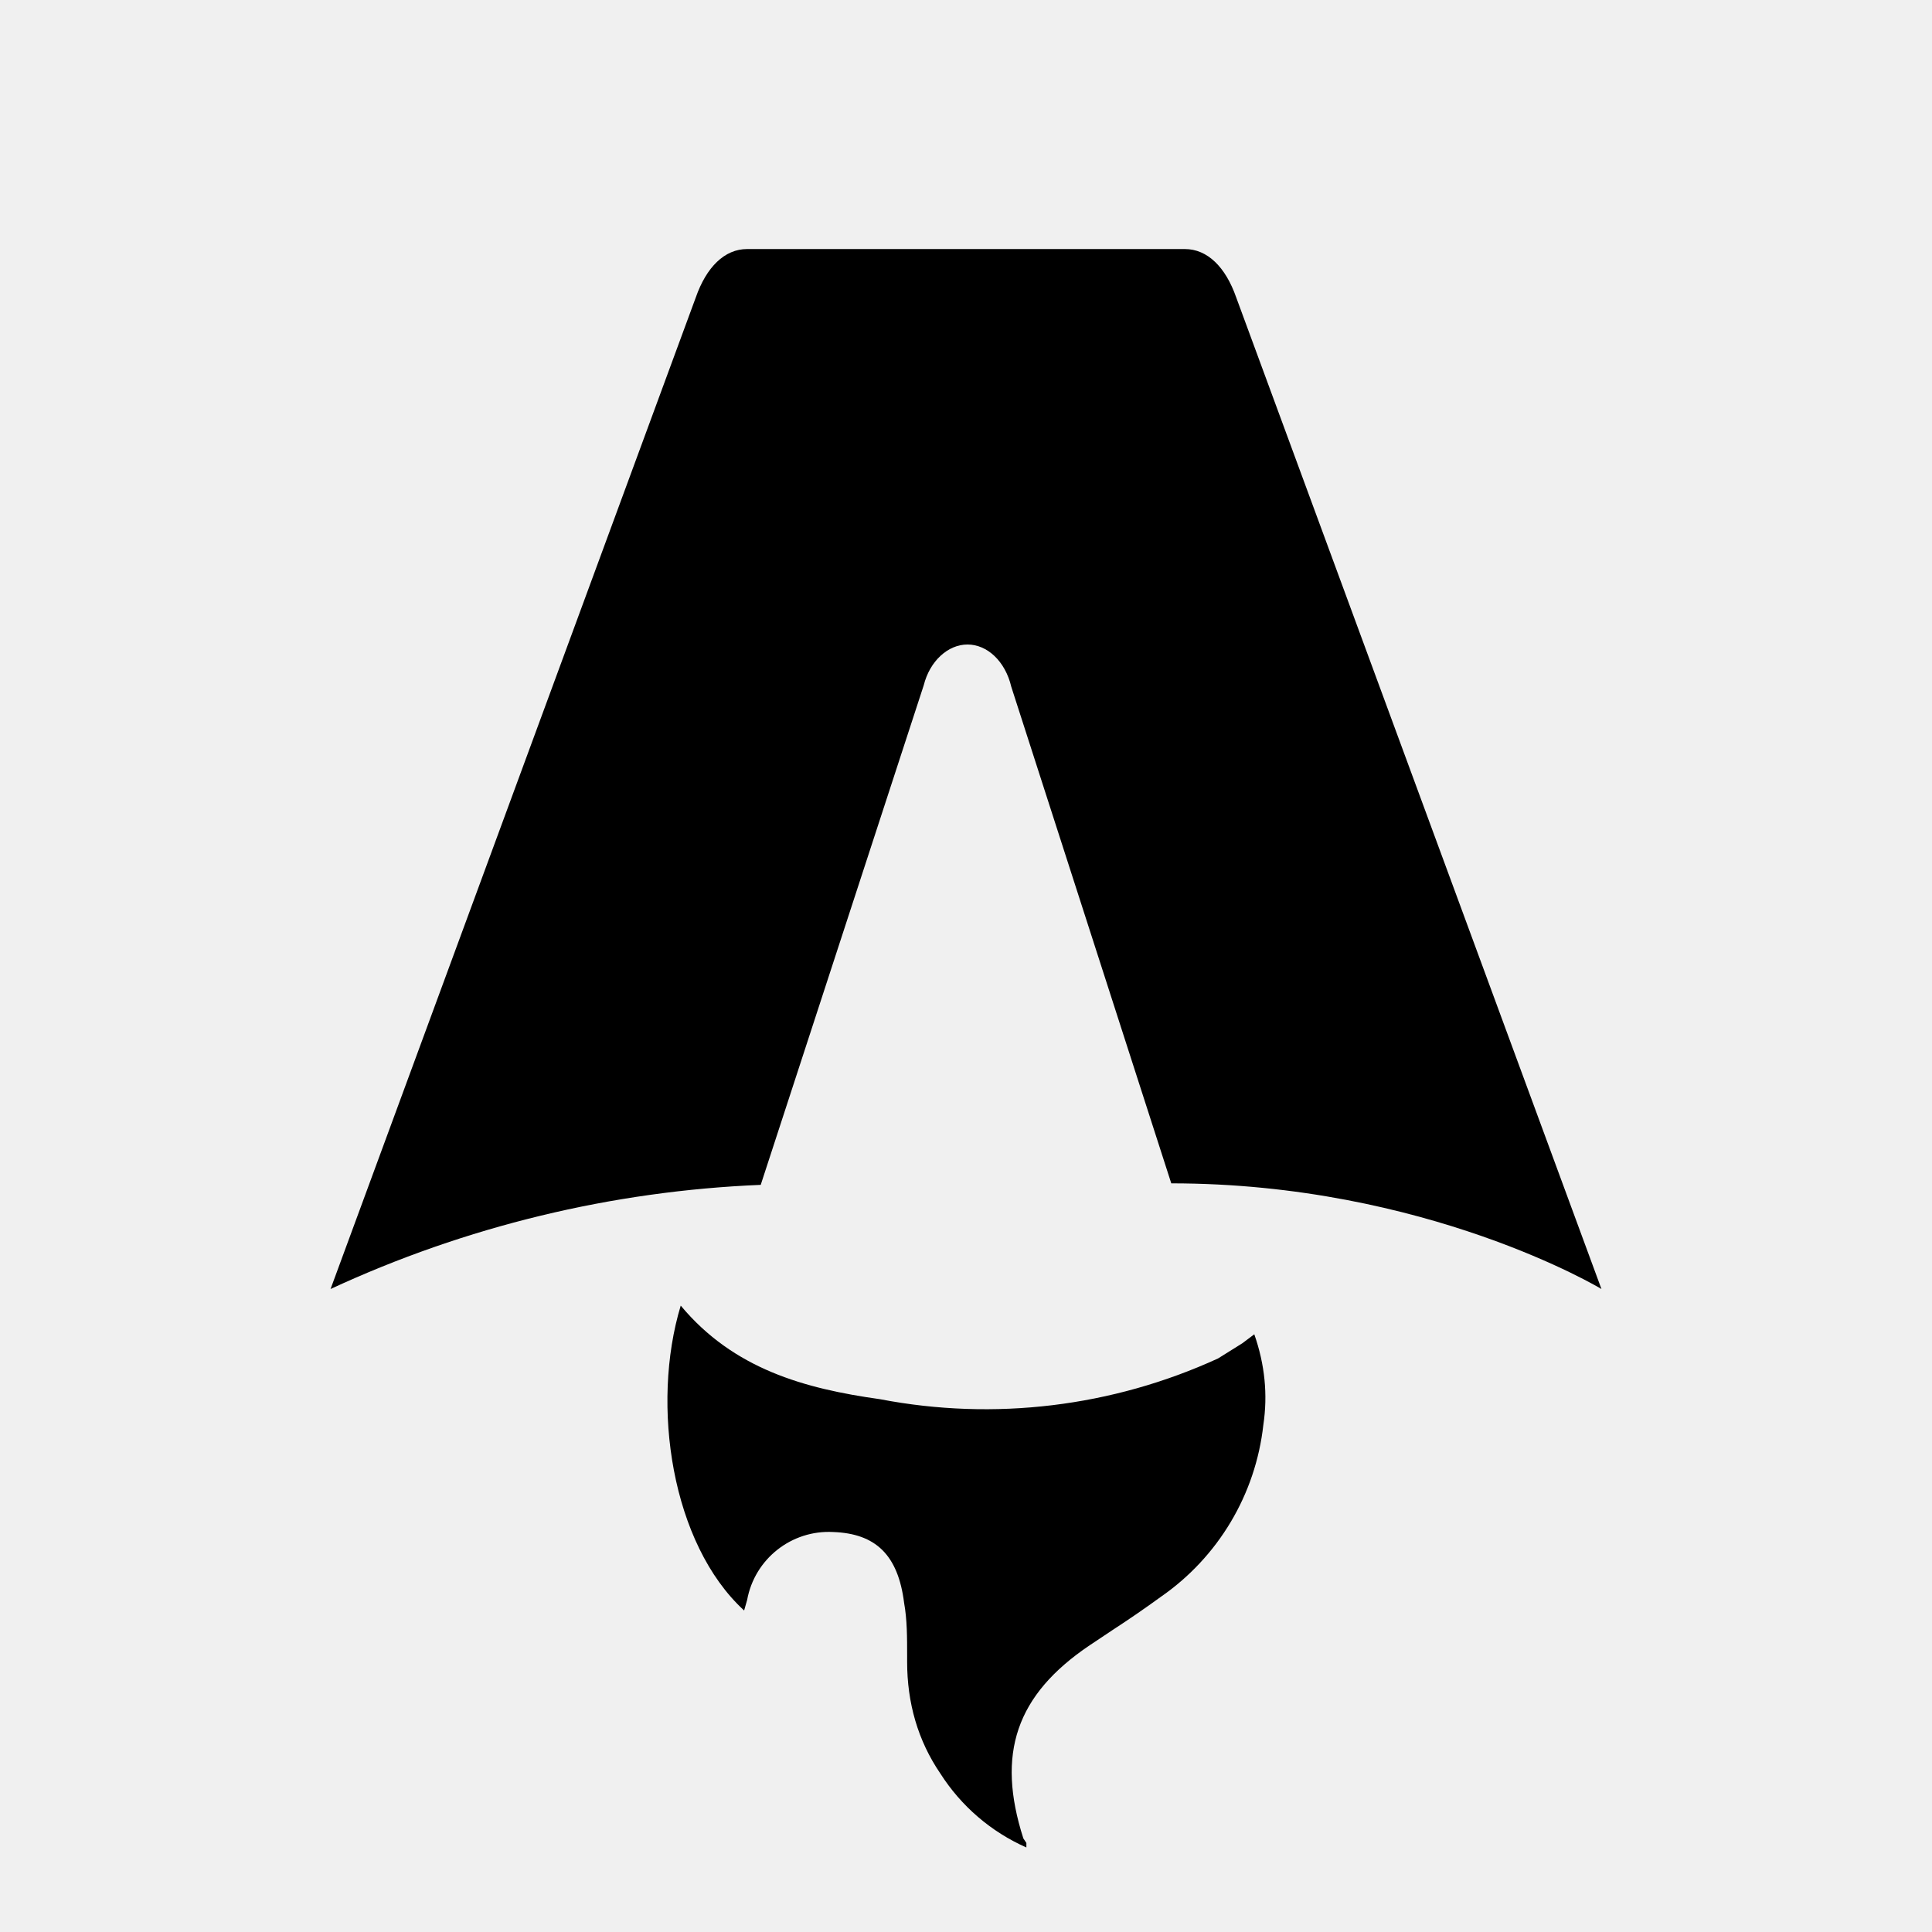
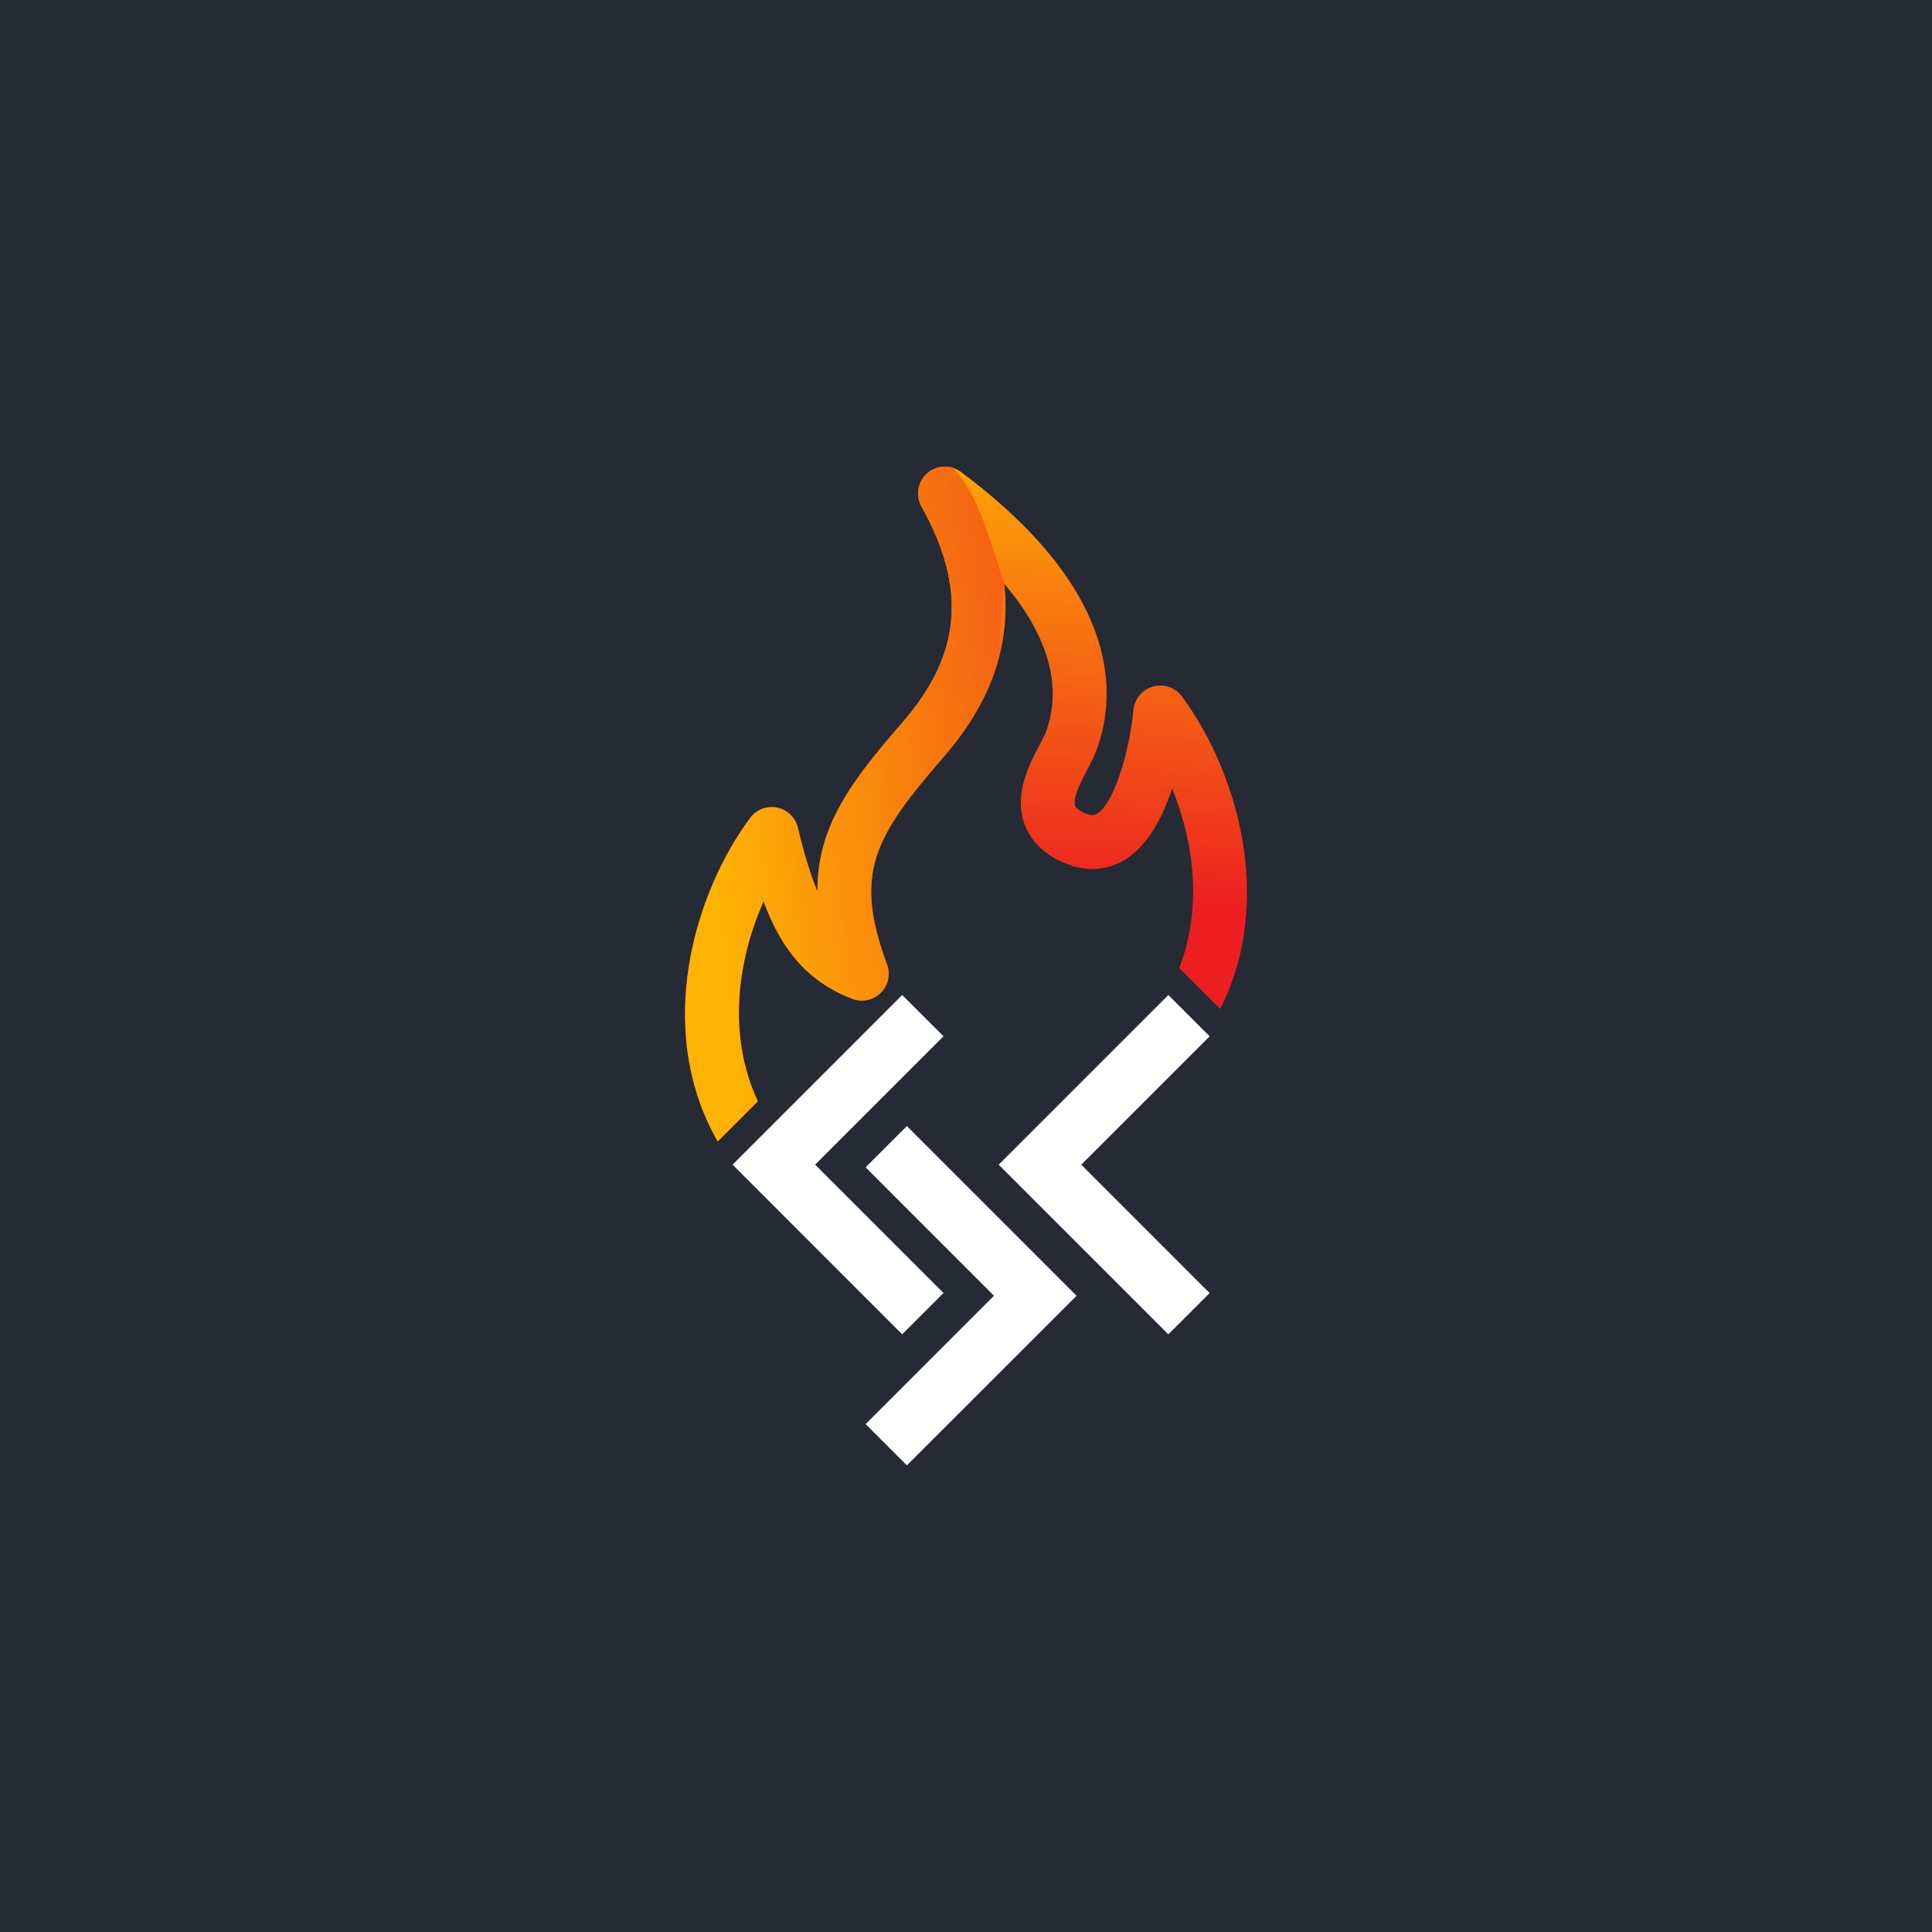
- <svg xmlns="http://www.w3.org/2000/svg" fill="none" viewBox="0 0 128 128">
-   <path d="M50.4 78.5a75.1 75.1 0 0 0-28.5 6.9l24.2-65.7c.7-2 1.9-3.2 3.4-3.2h29c1.5 0 2.7 1.2 3.4 3.2l24.2 65.7s-11.6-7-28.5-7L67 45.5c-.4-1.7-1.6-2.8-2.9-2.8-1.3 0-2.5 1.1-2.9 2.7L50.4 78.5Zm-1.1 28.2Zm-4.2-20.2c-2 6.6-.6 15.8 4.2 20.2a17.5 17.5 0 0 1 .2-.7 5.5 5.5 0 0 1 5.7-4.5c2.8.1 4.3 1.5 4.7 4.7.2 1.1.2 2.3.2 3.5v.4c0 2.7.7 5.2 2.2 7.4a13 13 0 0 0 5.7 4.9v-.3l-.2-.3c-1.8-5.6-.5-9.5 4.4-12.8l1.5-1a73 73 0 0 0 3.2-2.2 16 16 0 0 0 6.8-11.4c.3-2 .1-4-.6-6l-.8.6-1.6 1a37 37 0 0 1-22.4 2.7c-5-.7-9.7-2-13.2-6.2Z" />
-   <style>
-         path { fill: #000; }
-         @media (prefers-color-scheme: dark) {
-             path { fill: #FFF; }
-         }
-     </style>
+ <svg xmlns="http://www.w3.org/2000/svg" version="1.1" id="Layer_1" x="0px" y="0px" viewBox="0 0 2000 2000" style="enable-background:new 0 0 2000 2000;" xml:space="preserve">
+   <style type="text/css">
+ 	.st0{fill:#252A34;}
+ 	.st1{fill:url(#SVGID_1_);}
+ 	.st2{fill:url(#SVGID_2_);}
+ 	.st3{fill:url(#SVGID_3_);}
+ 	.st4{fill:url(#SVGID_4_);}
+ 	.st5{fill:url(#SVGID_5_);}
+ 	.st6{fill:url(#SVGID_6_);}
+ 	.st7{fill:url(#SVGID_7_);}
+ 	.st8{fill:#FFFFFF;}
+ 	.st9{fill:url(#SVGID_8_);}
+ 	.st10{fill:url(#SVGID_9_);}
+ 	.st11{fill:url(#SVGID_10_);}
+ 	.st12{fill:url(#SVGID_11_);}
+ 	.st13{fill:url(#SVGID_12_);}
+ 	.st14{fill:url(#SVGID_13_);}
+ 	.st15{fill:url(#SVGID_14_);}
+ 	.st16{fill:url(#SVGID_15_);}
+ 	.st17{fill:url(#SVGID_16_);}
+ 	.st18{fill:url(#SVGID_17_);}
+ 	.st19{fill:url(#SVGID_18_);}
+ 	.st20{fill:url(#SVGID_19_);}
+ 	.st21{fill:url(#SVGID_20_);}
+ 	.st22{fill:url(#SVGID_21_);}
+ 	.st23{fill:url(#SVGID_22_);}
+ 	.st24{fill:url(#SVGID_23_);}
+ 	.st25{fill:url(#SVGID_24_);}
+ 	.st26{fill:url(#SVGID_25_);}
+ 	.st27{fill:url(#SVGID_26_);}
+ 	.st28{fill:url(#SVGID_27_);}
+ 	.st29{fill:url(#SVGID_28_);}
+ 	.st30{fill:url(#SVGID_29_);}
+ 	.st31{fill:url(#SVGID_30_);}
+ 	.st32{fill:url(#SVGID_31_);}
+ 	.st33{fill:url(#SVGID_32_);}
+ 	.st34{fill:url(#SVGID_33_);}
+ 	.st35{fill:url(#SVGID_34_);}
+ 	.st36{fill:url(#SVGID_35_);}
+ 	.st37{fill:url(#SVGID_36_);}
+ 	.st38{fill:url(#SVGID_37_);}
+ 	.st39{fill:url(#SVGID_38_);}
+ 	.st40{fill:url(#SVGID_39_);}
+ 	.st41{fill:url(#SVGID_40_);}
+ 	.st42{fill:url(#SVGID_41_);}
+ 	.st43{fill:url(#SVGID_42_);}
+ 	.st44{fill:url(#SVGID_43_);}
+ 	.st45{fill:url(#SVGID_44_);}
+ 	.st46{fill:url(#SVGID_45_);}
+ 	.st47{fill:url(#SVGID_46_);}
+ 	.st48{fill:url(#SVGID_47_);}
+ 	.st49{fill:url(#SVGID_48_);}
+ 	.st50{fill:url(#SVGID_49_);}
+ 	.st51{fill:url(#SVGID_50_);}
+ 	.st52{fill:url(#SVGID_51_);}
+ 	.st53{fill:url(#SVGID_52_);}
+ 	.st54{fill:url(#SVGID_53_);}
+ 	.st55{fill:url(#SVGID_54_);}
+ 	.st56{fill:url(#SVGID_55_);}
+ 	.st57{fill:url(#SVGID_56_);}
+ 	.st58{fill:url(#SVGID_57_);}
+ 	.st59{fill:url(#SVGID_58_);}
+ 	.st60{fill:url(#SVGID_59_);}
+ 	.st61{fill:url(#SVGID_60_);}
+ 	.st62{fill:url(#SVGID_61_);}
+ 	.st63{fill:url(#SVGID_62_);}
+ 	.st64{fill:url(#SVGID_63_);}
+ 	.st65{fill:url(#SVGID_64_);}
+ 	.st66{fill:url(#SVGID_65_);}
+ 	.st67{fill:url(#SVGID_66_);}
+ 	.st68{fill:url(#SVGID_67_);}
+ 	.st69{fill:url(#SVGID_68_);}
+ 	.st70{fill:url(#SVGID_69_);}
+ 	.st71{fill:url(#SVGID_70_);}
+ 	.st72{fill:url(#SVGID_71_);}
+ 	.st73{fill:url(#SVGID_72_);}
+ 	.st74{fill:url(#SVGID_73_);}
+ 	.st75{fill:url(#SVGID_74_);}
+ 	.st76{fill:url(#SVGID_75_);}
+ 	.st77{fill:url(#SVGID_76_);}
+ 	.st78{fill:url(#SVGID_77_);}
+ 	.st79{fill:url(#SVGID_78_);}
+ 	.st80{fill:url(#SVGID_79_);}
+ 	.st81{fill:url(#SVGID_80_);}
+ 	.st82{fill:url(#SVGID_81_);}
+ 	.st83{fill:url(#SVGID_82_);}
+ 	.st84{fill:url(#SVGID_83_);}
+ 	.st85{fill:url(#SVGID_84_);}
+ 	.st86{fill:url(#SVGID_85_);}
+ 	.st87{fill:url(#SVGID_86_);}
+ 	.st88{fill:url(#SVGID_87_);}
+ 	.st89{fill:url(#SVGID_88_);}
+ 	.st90{fill:url(#SVGID_89_);}
+ 	.st91{fill:url(#SVGID_90_);}
+ 	.st92{fill:url(#SVGID_91_);}
+ 	.st93{fill:url(#SVGID_92_);}
+ 	.st94{fill:url(#SVGID_93_);}
+ 	.st95{fill:url(#SVGID_94_);}
+ 	.st96{fill:url(#SVGID_95_);}
+ 	.st97{fill:url(#SVGID_96_);}
+ 	.st98{fill:url(#SVGID_97_);}
+ 	.st99{fill:url(#SVGID_98_);}
+ 	.st100{fill:url(#SVGID_99_);}
+ 	.st101{fill:url(#SVGID_100_);}
+ 	.st102{fill:url(#SVGID_101_);}
+ 	.st103{fill:url(#SVGID_102_);}
+ 	.st104{fill:url(#SVGID_103_);}
+ 	.st105{fill:url(#SVGID_104_);}
+ 	.st106{fill:url(#SVGID_105_);}
+ 	.st107{fill:url(#SVGID_106_);}
+ 	.st108{fill:url(#SVGID_107_);}
+ 	.st109{fill:url(#SVGID_108_);}
+ </style>
+   <rect class="st0" width="2000" height="2000" />
+   <g>
+     <g>
+       <g>
+         <linearGradient id="SVGID_1_" gradientUnits="userSpaceOnUse" x1="1024.965" y1="431.489" x2="1002.513" y2="931.05">
+           <stop offset="0" style="stop-color:#FFB304" />
+           <stop offset="1" style="stop-color:#ED1F21" />
+         </linearGradient>
+         <path class="st1" d="M1263.23,1044.45l-42.46-42.46c24.33-62.82,14.87-131.05-7.4-185.75c-10.02,30.54-26.16,61.47-51.77,75.46     c-14.31,7.71-37.37,13.76-66.72-1.59c-18.13-9.54-29.98-22.9-35.23-39.76c-9.38-30.3,6.36-60.04,16.78-79.76     c2.23-4.13,4.45-8.35,5.41-10.66c12.09-29.98,18.21-84.61-42.3-155.7c3.18,27.83,0.95,54.95-6.76,81.35     c-9.7,33.64-28.39,66.24-55.98,98.05c-71.65,82.62-93.59,119.99-58.53,214.78c3.82,10.26,1.27,21.79-6.6,29.5     c-7.79,7.63-19.4,10.02-29.58,6.04c-47.39-18.45-73.32-51.77-91.68-100.75c-26.48,59.64-38.25,137.41-5.88,206.91l-41.59,41.59     c-67.19-118-22.82-259.31,33.64-335.01c6.44-8.67,17.33-12.8,27.91-10.66c10.58,2.23,18.93,10.34,21.47,20.83     c6.6,27.75,13.28,49.14,20.28,65.84c-0.4-68.31,36.18-115.22,88.5-175.5c60.43-69.66,66.32-138.36,19.24-222.73     c-6.44-11.45-3.98-25.84,5.88-34.51c7.71-6.76,18.21-8.59,27.43-5.41c2.62,0.95,5.17,2.31,7.55,4.06     c171.68,127.94,160.47,238,138.6,292.15c-2.07,5.01-4.85,10.26-7.79,15.82c-5.33,10.18-15.35,29.1-12.8,37.29     c0.87,2.86,5.25,5.57,7.79,6.84c9.22,4.85,12.64,2.94,14.31,2.07c19.4-10.58,34.83-69.42,38.41-107.91     c1.11-11.45,9.14-21.07,20.2-24.17c11.13-3.1,22.98,0.87,29.82,10.1C1278.1,794.13,1321.35,928.83,1263.23,1044.45z" />
+       </g>
+       <g>
+         <g>
+           <polygon class="st8" points="925.43,1287.22 976.72,1338.51 933.94,1381.29 869.61,1316.96 758.37,1205.64 933.94,1030.06       976.72,1072.76 843.85,1205.64     " />
+           <polygon class="st8" points="1119.32,1205.66 1252.2,1072.78 1209.45,1030.03 1033.82,1205.66 1209.45,1381.29 1252.2,1338.55           " />
+         </g>
+         <polygon class="st8" points="1114.45,1341.37 938.79,1516.95 896.09,1474.25 1028.97,1341.37 944.44,1256.85 896.09,1208.42      938.79,1165.72 967.66,1194.58    " />
+       </g>
+       <linearGradient id="SVGID_2_" gradientUnits="userSpaceOnUse" x1="731.636" y1="848.337" x2="1332.231" y2="773.496">
+         <stop offset="0" style="stop-color:#FFB304" />
+         <stop offset="1" style="stop-color:#ED1F21" />
+       </linearGradient>
+       <path class="st2" d="M1039.54,604.24c0,0-2.94,35.31-6.76,81.35c-9.7,33.64-28.39,66.24-55.98,98.05    c-71.65,82.62-93.59,119.99-58.53,214.78c3.82,10.26,1.27,21.79-6.6,29.5c-7.79,7.63-19.4,10.02-29.58,6.04    c-47.39-18.45-73.32-51.77-91.68-100.75c-26.48,59.64-38.25,137.41-5.88,206.91l-41.59,41.59    c-67.19-118-22.82-259.31,33.64-335.01c6.44-8.67,17.33-12.8,27.91-10.66c10.58,2.23,18.93,10.34,21.47,20.83    c6.6,27.75,13.28,49.14,20.28,65.84c-0.4-68.31,36.18-115.22,88.5-175.5c60.43-69.66,66.32-138.36,19.24-222.73    c-6.44-11.45-3.98-25.84,5.88-34.51c7.71-6.76,18.21-8.59,27.43-5.41C1014.57,516.69,1022.21,552.16,1039.54,604.24z" />
+     </g>
+   </g>
</svg>
